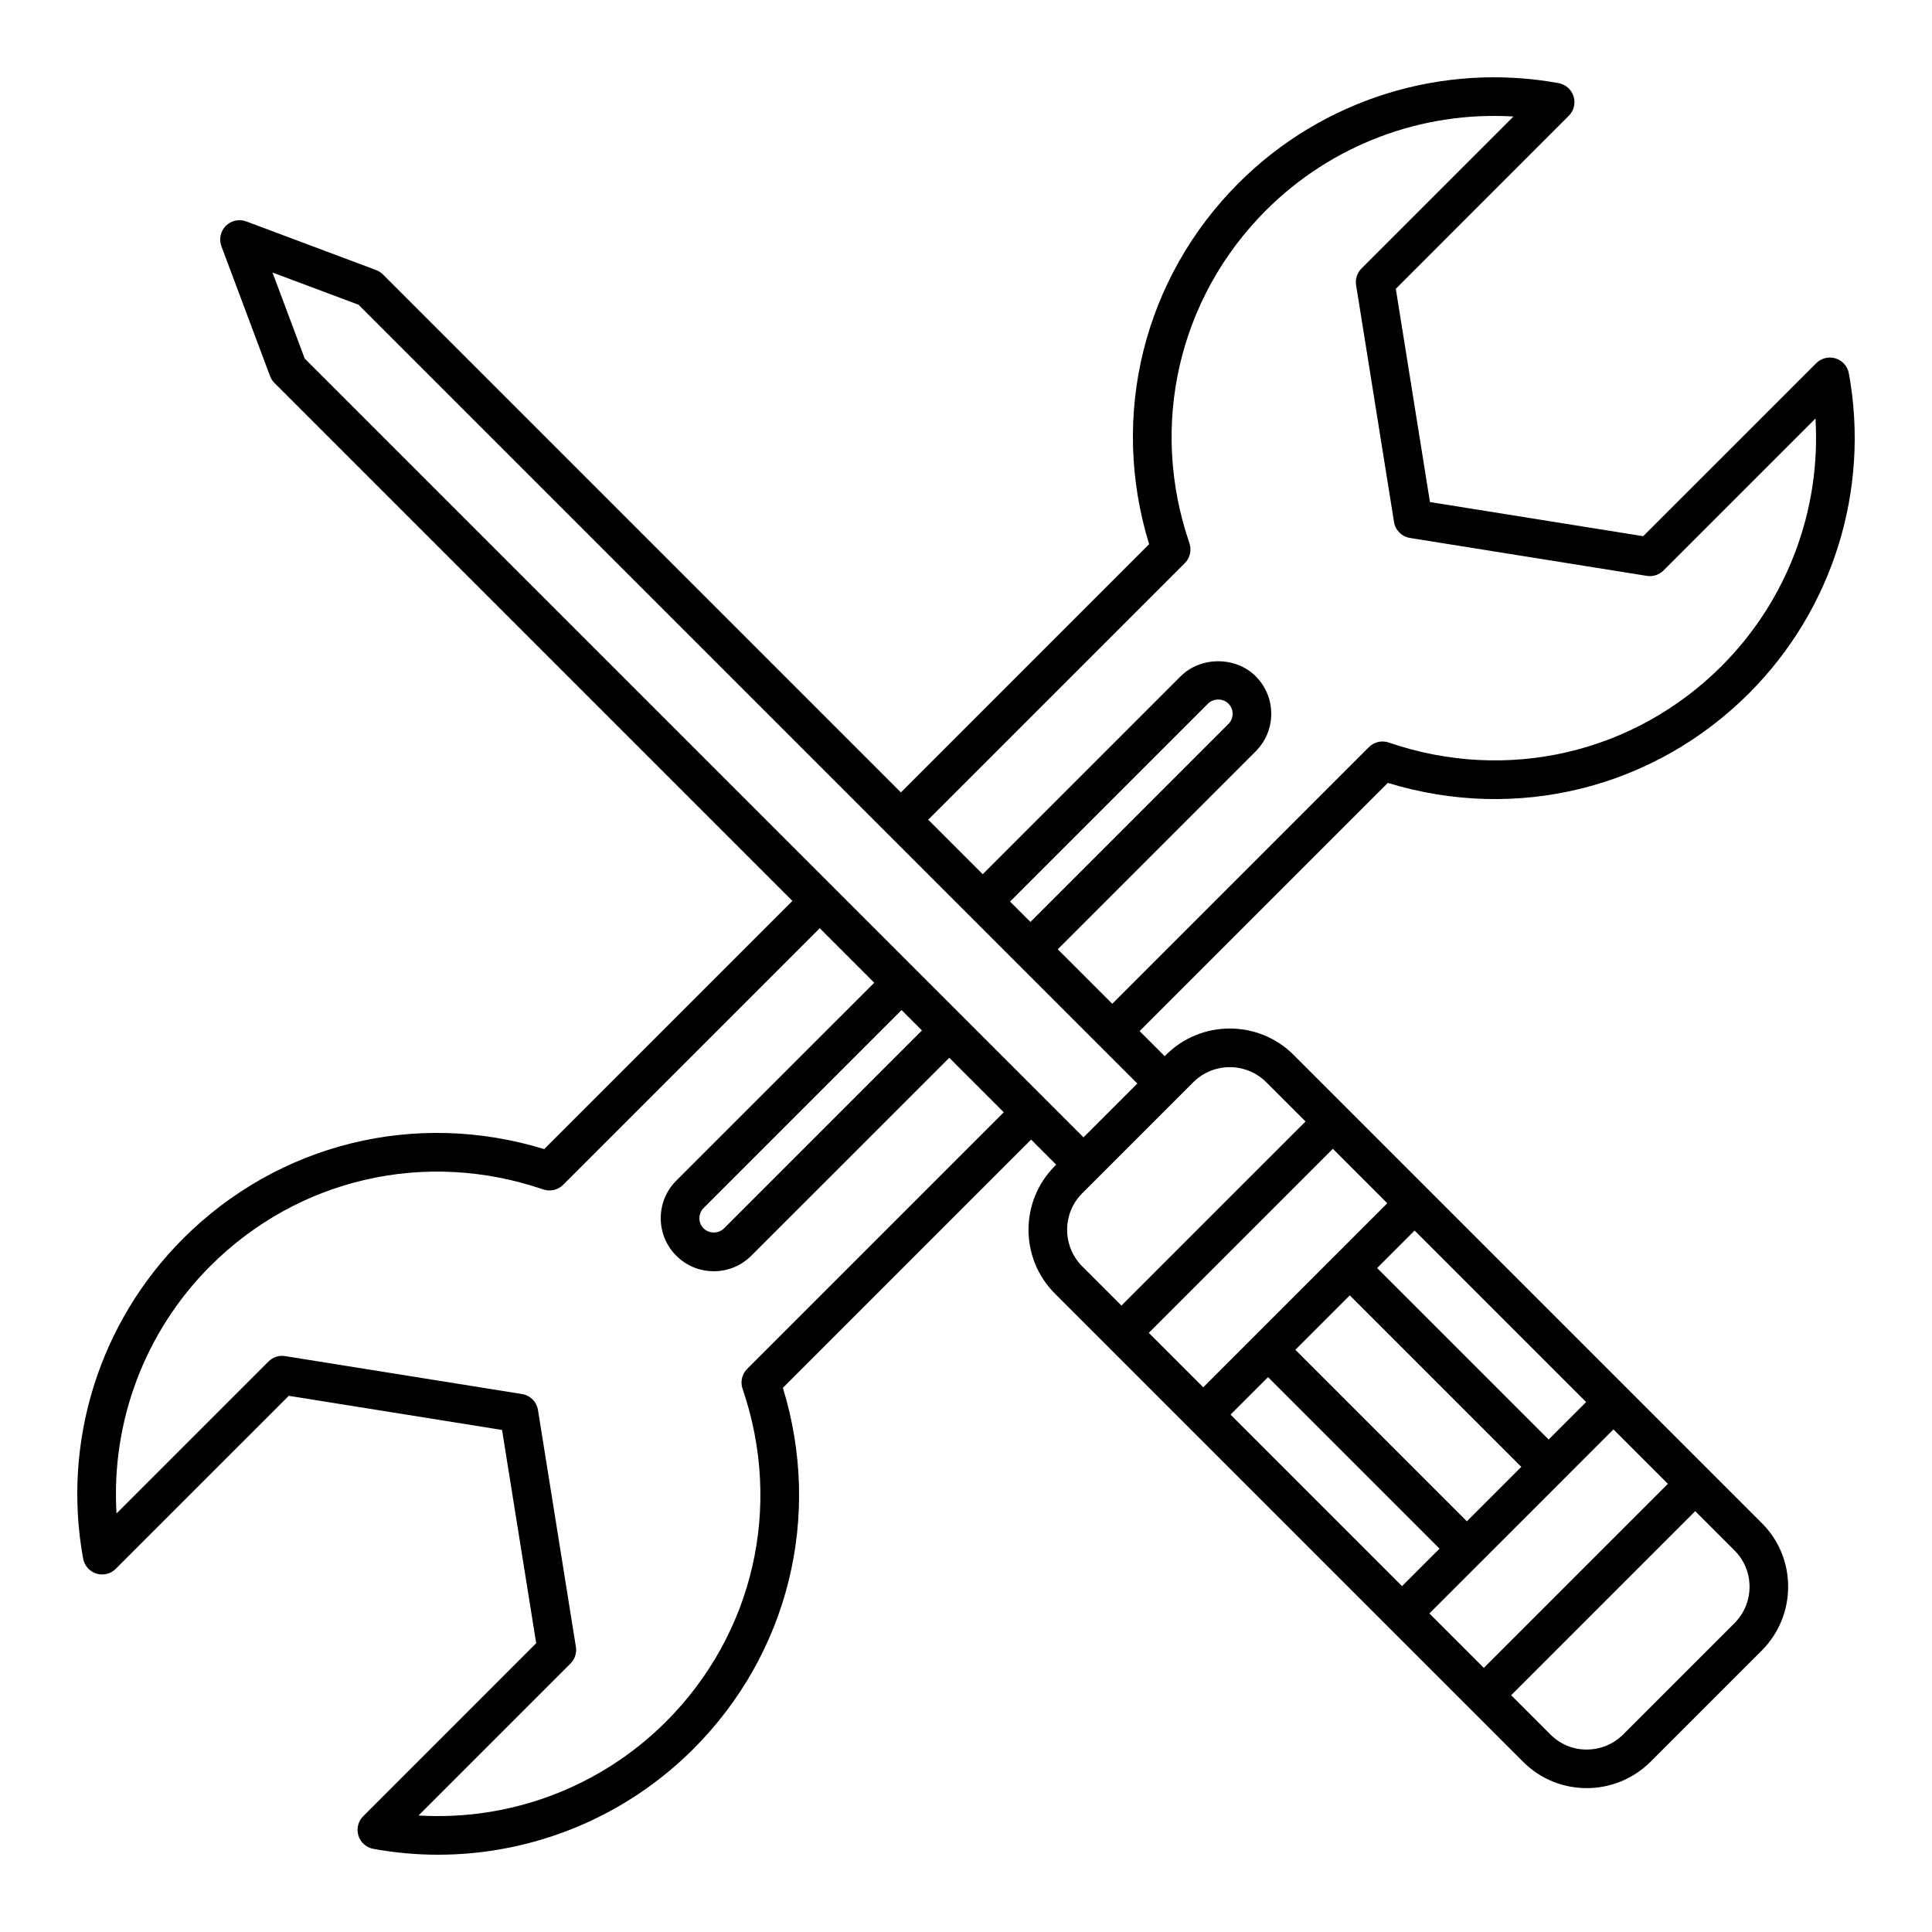
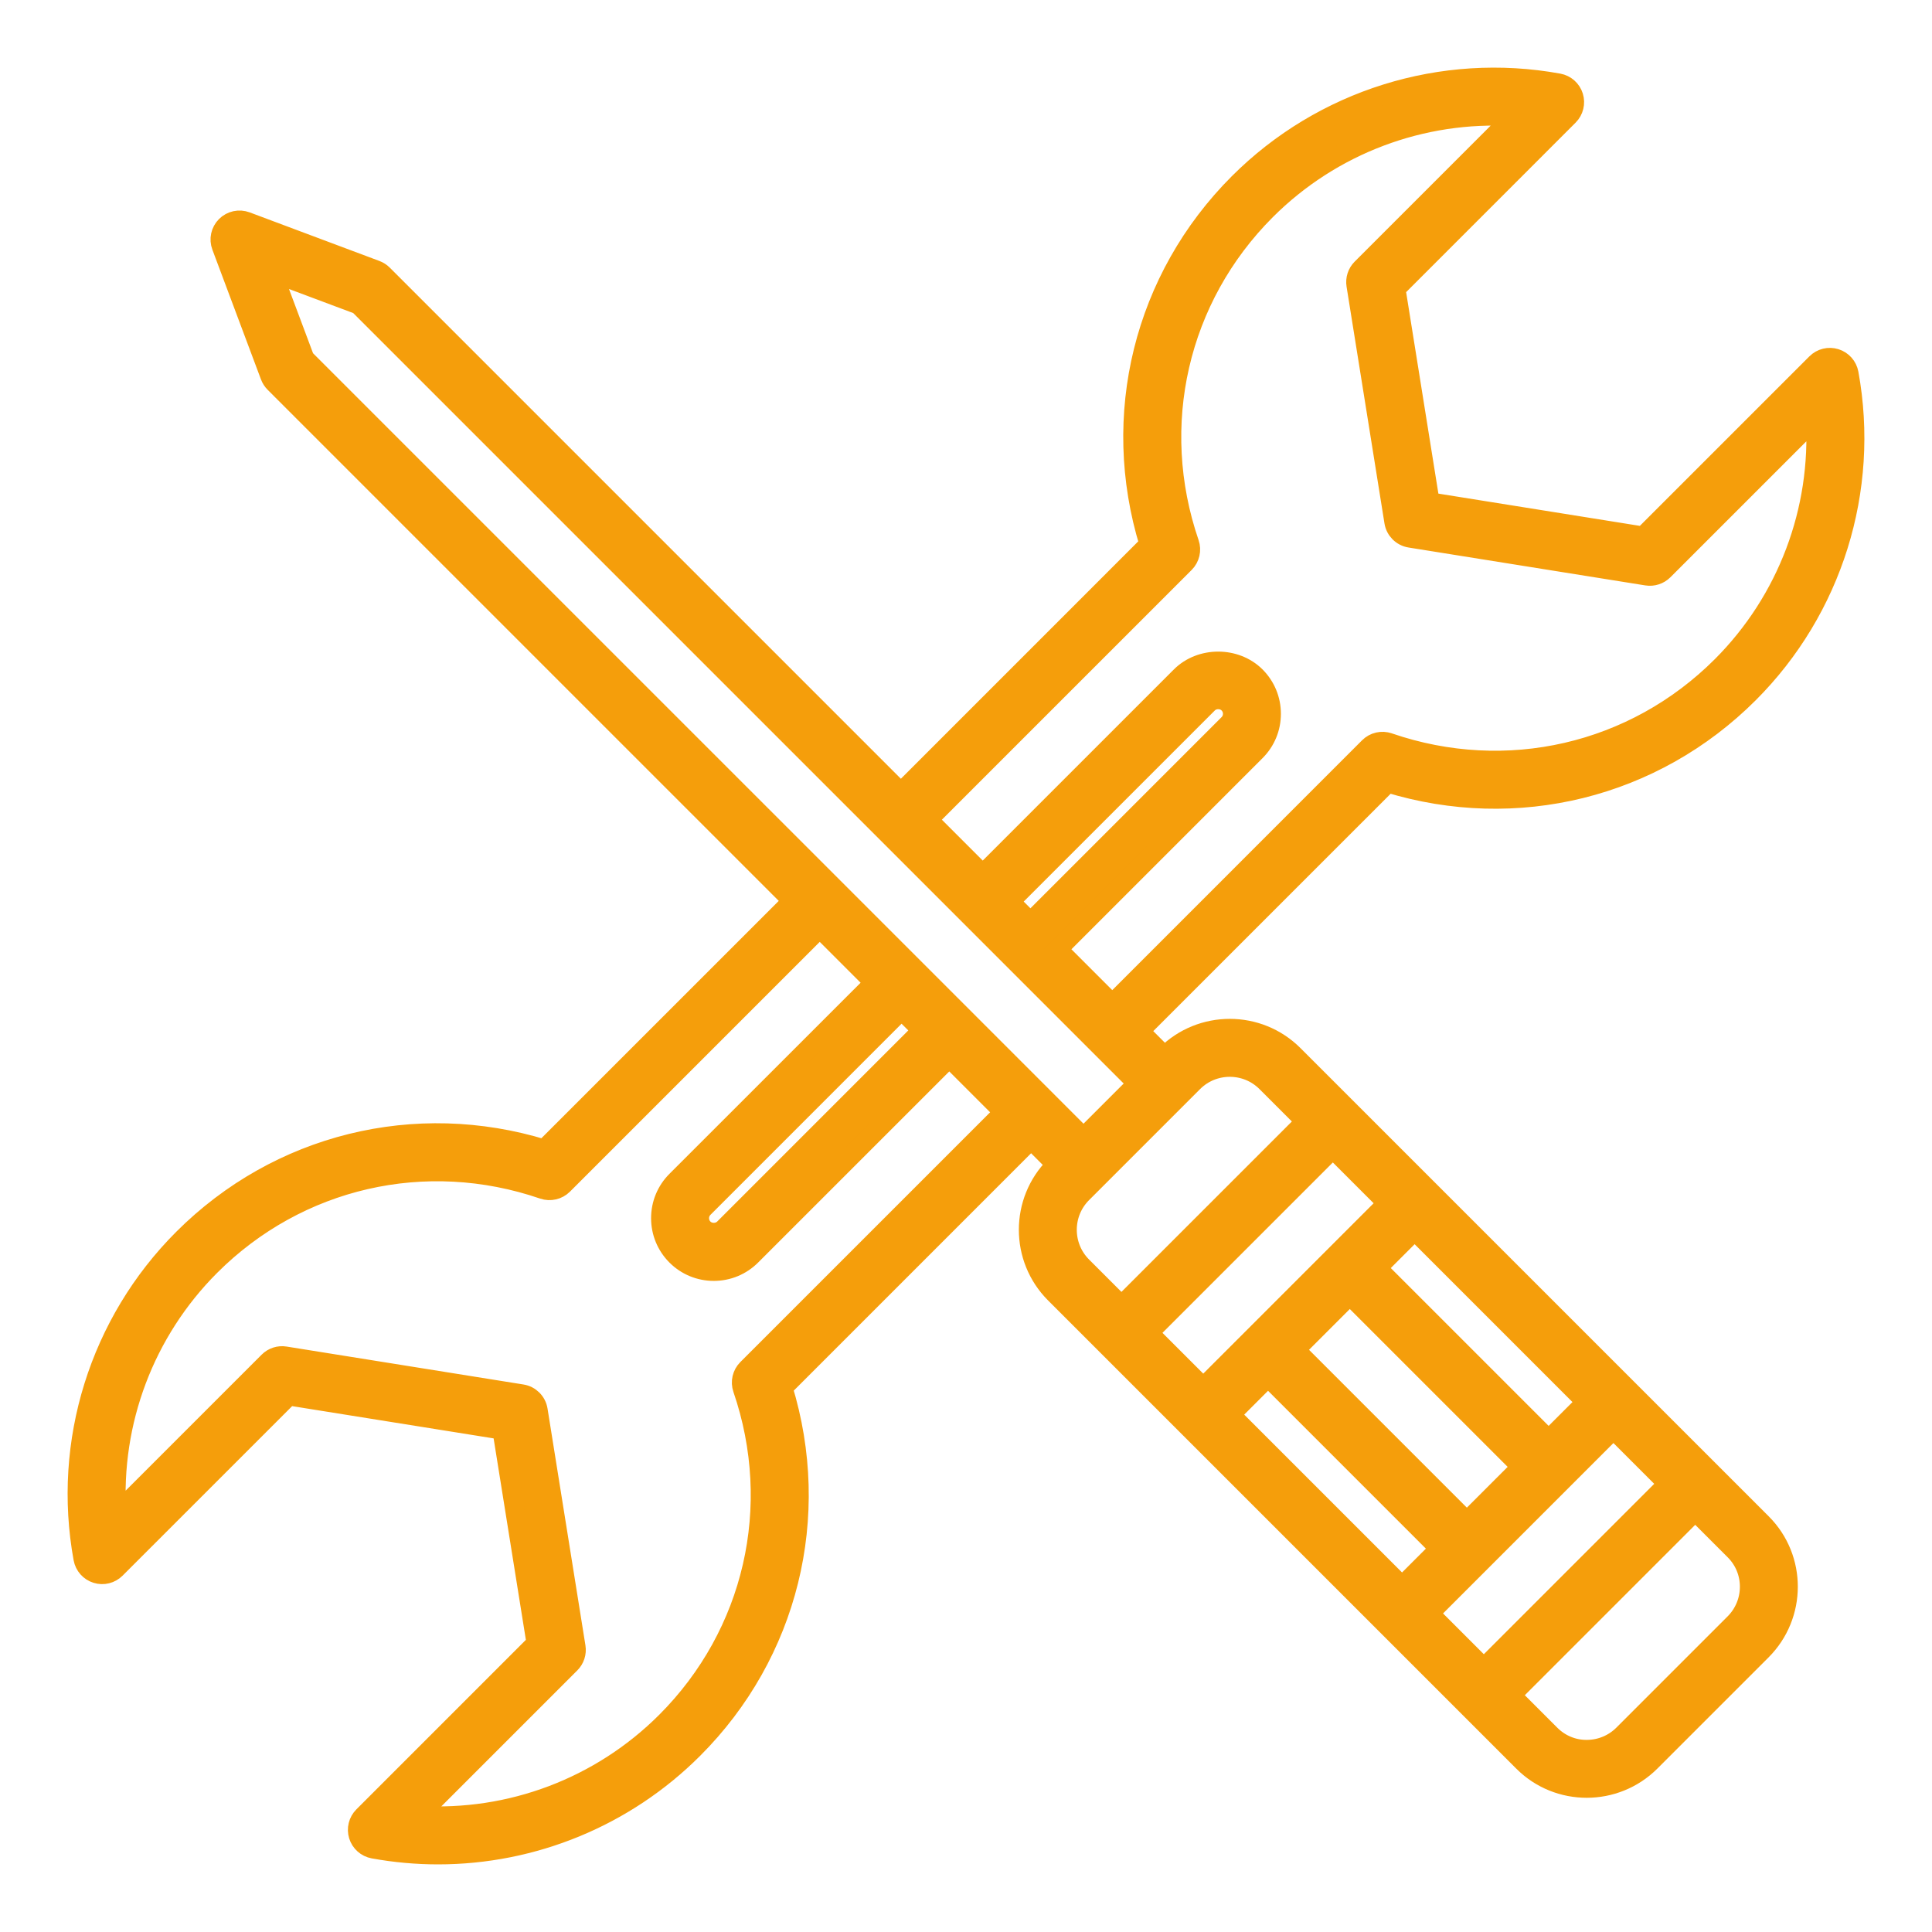
- <svg xmlns="http://www.w3.org/2000/svg" fill="#000000" width="800px" height="800px" viewBox="0 0 100 100" enable-background="new 0 0 100 100" id="Layer_1" version="1.1" xml:space="preserve">
-   <path d="M66.958,54.602c-1.821-1.821-4.786-1.821-6.608,0l-0.066,0.066l-1.298-1.298l12.849-12.848  c6.649,2.043,13.76,0.297,18.692-4.635c4.337-4.337,6.27-10.528,5.17-16.56c-0.067-0.366-0.331-0.665-0.686-0.775  c-0.354-0.111-0.741-0.015-1.005,0.248l-8.954,8.953l-11.038-1.767l-1.767-11.038L81.2,5.994c0.263-0.263,0.358-0.65,0.248-1.005  s-0.409-0.619-0.775-0.686c-6.031-1.098-12.223,0.833-16.56,5.17c-4.932,4.932-6.679,12.042-4.635,18.692L46.63,41.015  L19.821,14.206c-0.101-0.101-0.223-0.179-0.356-0.229l-6.717-2.516c-0.368-0.137-0.781-0.048-1.058,0.229  c-0.277,0.277-0.367,0.691-0.229,1.058l2.516,6.717c0.05,0.134,0.128,0.255,0.229,0.356L41.015,46.63L28.166,59.478  c-6.65-2.044-13.761-0.296-18.692,4.635c-4.338,4.337-6.271,10.528-5.171,16.56c0.067,0.366,0.331,0.665,0.686,0.775  c0.355,0.112,0.742,0.016,1.005-0.248l8.954-8.953l11.038,1.767l1.767,11.038L18.8,94.006c-0.263,0.263-0.358,0.65-0.248,1.005  s0.409,0.619,0.775,0.686C20.442,95.9,21.563,96,22.676,96c4.909,0,9.676-1.938,13.211-5.474c4.932-4.931,6.679-12.042,4.635-18.692  L53.37,58.985l1.298,1.298l-0.066,0.066c-1.822,1.822-1.822,4.786,0,6.608L78.84,91.195c0.906,0.906,2.096,1.358,3.288,1.358  c1.197,0,2.396-0.457,3.309-1.37l5.748-5.748c1.822-1.822,1.827-4.781,0.011-6.596L66.958,54.602z M63.693,73.221l1.941-1.941  l8.877,8.877l-1.941,1.941L63.693,73.221z M71.806,62.28l-2.647,2.647l-4.232,4.232l-2.647,2.647l-2.818-2.818l9.526-9.526  L71.806,62.28z M69.866,67.048l8.877,8.877l-2.818,2.818l-8.877-8.877L69.866,67.048z M73.985,83.511l2.647-2.647l4.232-4.232  l2.647-2.647l2.818,2.818l-9.526,9.526L73.985,83.511z M80.157,74.511l-8.877-8.877l1.941-1.941l8.877,8.878L80.157,74.511z   M61.326,29.147c0.27-0.27,0.363-0.67,0.239-1.032c-2.091-6.091-0.573-12.692,3.962-17.228c3.4-3.399,8.075-5.144,12.808-4.856  l-7.863,7.863c-0.227,0.227-0.331,0.548-0.28,0.865l1.962,12.257c0.068,0.426,0.403,0.761,0.829,0.829l12.257,1.962  c0.316,0.051,0.638-0.054,0.865-0.28l7.863-7.863c0.289,4.734-1.457,9.409-4.856,12.808c-4.535,4.536-11.136,6.054-17.228,3.962  c-0.363-0.126-0.763-0.032-1.032,0.239L57.571,51.956l-2.822-2.822l10.246-10.246c0.519-0.518,0.804-1.208,0.804-1.942  s-0.286-1.424-0.803-1.942c-1.036-1.036-2.849-1.036-3.884,0L50.866,45.25l-2.822-2.822L61.326,29.147z M52.28,46.665l10.247-10.246  c0.28-0.281,0.774-0.282,1.055,0c0.141,0.14,0.218,0.328,0.218,0.527s-0.077,0.387-0.218,0.527c0,0,0,0,0,0L53.335,47.72  L52.28,46.665z M38.674,70.853c-0.27,0.27-0.363,0.67-0.239,1.032c2.091,6.091,0.573,12.692-3.962,17.227  c-3.399,3.399-8.069,5.146-12.808,4.857l7.863-7.863c0.227-0.227,0.331-0.548,0.28-0.865l-1.962-12.257  c-0.068-0.426-0.403-0.761-0.829-0.829L14.76,70.192c-0.317-0.053-0.639,0.053-0.865,0.28l-7.863,7.863  c-0.289-4.734,1.457-9.409,4.857-12.808c4.536-4.535,11.138-6.052,17.227-3.962c0.361,0.123,0.761,0.031,1.032-0.239l13.282-13.282  l2.822,2.822L35.004,61.111c-0.518,0.518-0.804,1.208-0.804,1.942s0.286,1.424,0.803,1.942c0.518,0.518,1.208,0.804,1.942,0.804  s1.424-0.286,1.942-0.804L49.134,54.75l2.822,2.822L38.674,70.853z M47.72,53.335L37.474,63.582c-0.28,0.281-0.774,0.282-1.055,0  c-0.141-0.14-0.218-0.328-0.218-0.527s0.077-0.387,0.218-0.528L46.665,52.28L47.72,53.335z M54.077,56.864l-4.236-4.236l-2.47-2.47  l-4.236-4.236L15.773,18.561l-1.669-4.456l4.456,1.669l27.362,27.362l4.236,4.236l2.47,2.47l4.236,4.236l2.005,2.005l-2.787,2.787  L54.077,56.864z M56.016,61.764l0.773-0.773l4.201-4.201l0.773-0.773c0.521-0.521,1.206-0.781,1.89-0.781  c0.685,0,1.369,0.26,1.89,0.781l2.031,2.031l-9.528,9.528l-2.031-2.031C54.974,64.502,54.974,62.806,56.016,61.764z M89.77,84.022  l-5.748,5.748c-0.505,0.505-1.175,0.784-1.887,0.786c-0.708,0.007-1.379-0.273-1.881-0.775l-2.037-2.037l9.527-9.527l2.037,2.037  c0.502,0.502,0.777,1.17,0.775,1.881C90.554,82.847,90.275,83.517,89.77,84.022z" />
+ <svg xmlns="http://www.w3.org/2000/svg" fill="#f59e0b" width="800px" height="800px" viewBox="0 0 100 100" enable-background="new 0 0 100 100" id="Layer_1" version="1.1" xml:space="preserve" stroke="#f59e0b">
+   <g id="SVGRepo_bgCarrier" stroke-width="0" />
+   <g id="SVGRepo_tracerCarrier" stroke-linecap="round" stroke-linejoin="round" />
+   <g id="SVGRepo_iconCarrier">
+     <path d="M66.958,54.602c-1.821-1.821-4.786-1.821-6.608,0l-0.066,0.066l-1.298-1.298l12.849-12.848 c6.649,2.043,13.76,0.297,18.692-4.635c4.337-4.337,6.27-10.528,5.17-16.56c-0.067-0.366-0.331-0.665-0.686-0.775 c-0.354-0.111-0.741-0.015-1.005,0.248l-8.954,8.953l-11.038-1.767l-1.767-11.038L81.2,5.994c0.263-0.263,0.358-0.65,0.248-1.005 s-0.409-0.619-0.775-0.686c-6.031-1.098-12.223,0.833-16.56,5.17c-4.932,4.932-6.679,12.042-4.635,18.692L46.63,41.015 L19.821,14.206c-0.101-0.101-0.223-0.179-0.356-0.229l-6.717-2.516c-0.368-0.137-0.781-0.048-1.058,0.229 c-0.277,0.277-0.367,0.691-0.229,1.058l2.516,6.717c0.05,0.134,0.128,0.255,0.229,0.356L41.015,46.63L28.166,59.478 c-6.65-2.044-13.761-0.296-18.692,4.635c-4.338,4.337-6.271,10.528-5.171,16.56c0.067,0.366,0.331,0.665,0.686,0.775 c0.355,0.112,0.742,0.016,1.005-0.248l8.954-8.953l11.038,1.767l1.767,11.038L18.8,94.006c-0.263,0.263-0.358,0.65-0.248,1.005 s0.409,0.619,0.775,0.686C20.442,95.9,21.563,96,22.676,96c4.909,0,9.676-1.938,13.211-5.474c4.932-4.931,6.679-12.042,4.635-18.692 L53.37,58.985l1.298,1.298l-0.066,0.066c-1.822,1.822-1.822,4.786,0,6.608L78.84,91.195c0.906,0.906,2.096,1.358,3.288,1.358 c1.197,0,2.396-0.457,3.309-1.37l5.748-5.748c1.822-1.822,1.827-4.781,0.011-6.596L66.958,54.602z M63.693,73.221l1.941-1.941 l8.877,8.877l-1.941,1.941L63.693,73.221z M71.806,62.28l-2.647,2.647l-4.232,4.232l-2.647,2.647l-2.818-2.818l9.526-9.526 L71.806,62.28z M69.866,67.048l8.877,8.877l-2.818,2.818l-8.877-8.877L69.866,67.048z M73.985,83.511l2.647-2.647l4.232-4.232 l2.647-2.647l2.818,2.818l-9.526,9.526L73.985,83.511z M80.157,74.511l-8.877-8.877l1.941-1.941l8.877,8.878L80.157,74.511z M61.326,29.147c0.27-0.27,0.363-0.67,0.239-1.032c-2.091-6.091-0.573-12.692,3.962-17.228c3.4-3.399,8.075-5.144,12.808-4.856 l-7.863,7.863c-0.227,0.227-0.331,0.548-0.28,0.865l1.962,12.257c0.068,0.426,0.403,0.761,0.829,0.829l12.257,1.962 c0.316,0.051,0.638-0.054,0.865-0.28l7.863-7.863c0.289,4.734-1.457,9.409-4.856,12.808c-4.535,4.536-11.136,6.054-17.228,3.962 c-0.363-0.126-0.763-0.032-1.032,0.239L57.571,51.956l-2.822-2.822l10.246-10.246c0.519-0.518,0.804-1.208,0.804-1.942 s-0.286-1.424-0.803-1.942c-1.036-1.036-2.849-1.036-3.884,0L50.866,45.25l-2.822-2.822L61.326,29.147z M52.28,46.665l10.247-10.246 c0.28-0.281,0.774-0.282,1.055,0c0.141,0.14,0.218,0.328,0.218,0.527s-0.077,0.387-0.218,0.527c0,0,0,0,0,0L53.335,47.72 L52.28,46.665z M38.674,70.853c-0.27,0.27-0.363,0.67-0.239,1.032c2.091,6.091,0.573,12.692-3.962,17.227 c-3.399,3.399-8.069,5.146-12.808,4.857l7.863-7.863c0.227-0.227,0.331-0.548,0.28-0.865l-1.962-12.257 c-0.068-0.426-0.403-0.761-0.829-0.829L14.76,70.192c-0.317-0.053-0.639,0.053-0.865,0.28l-7.863,7.863 c-0.289-4.734,1.457-9.409,4.857-12.808c4.536-4.535,11.138-6.052,17.227-3.962c0.361,0.123,0.761,0.031,1.032-0.239l13.282-13.282 l2.822,2.822L35.004,61.111c-0.518,0.518-0.804,1.208-0.804,1.942s0.286,1.424,0.803,1.942c0.518,0.518,1.208,0.804,1.942,0.804 s1.424-0.286,1.942-0.804L49.134,54.75l2.822,2.822L38.674,70.853z M47.72,53.335L37.474,63.582c-0.28,0.281-0.774,0.282-1.055,0 c-0.141-0.14-0.218-0.328-0.218-0.527s0.077-0.387,0.218-0.528L46.665,52.28L47.72,53.335z M54.077,56.864l-4.236-4.236l-2.47-2.47 l-4.236-4.236L15.773,18.561l-1.669-4.456l4.456,1.669l27.362,27.362l4.236,4.236l2.47,2.47l4.236,4.236l2.005,2.005l-2.787,2.787 L54.077,56.864z M56.016,61.764l0.773-0.773l4.201-4.201l0.773-0.773c0.521-0.521,1.206-0.781,1.89-0.781 c0.685,0,1.369,0.26,1.89,0.781l2.031,2.031l-9.528,9.528l-2.031-2.031C54.974,64.502,54.974,62.806,56.016,61.764z M89.77,84.022 l-5.748,5.748c-0.505,0.505-1.175,0.784-1.887,0.786c-0.708,0.007-1.379-0.273-1.881-0.775l-2.037-2.037l9.527-9.527l2.037,2.037 c0.502,0.502,0.777,1.17,0.775,1.881C90.554,82.847,90.275,83.517,89.77,84.022z" />
+   </g>
</svg>
